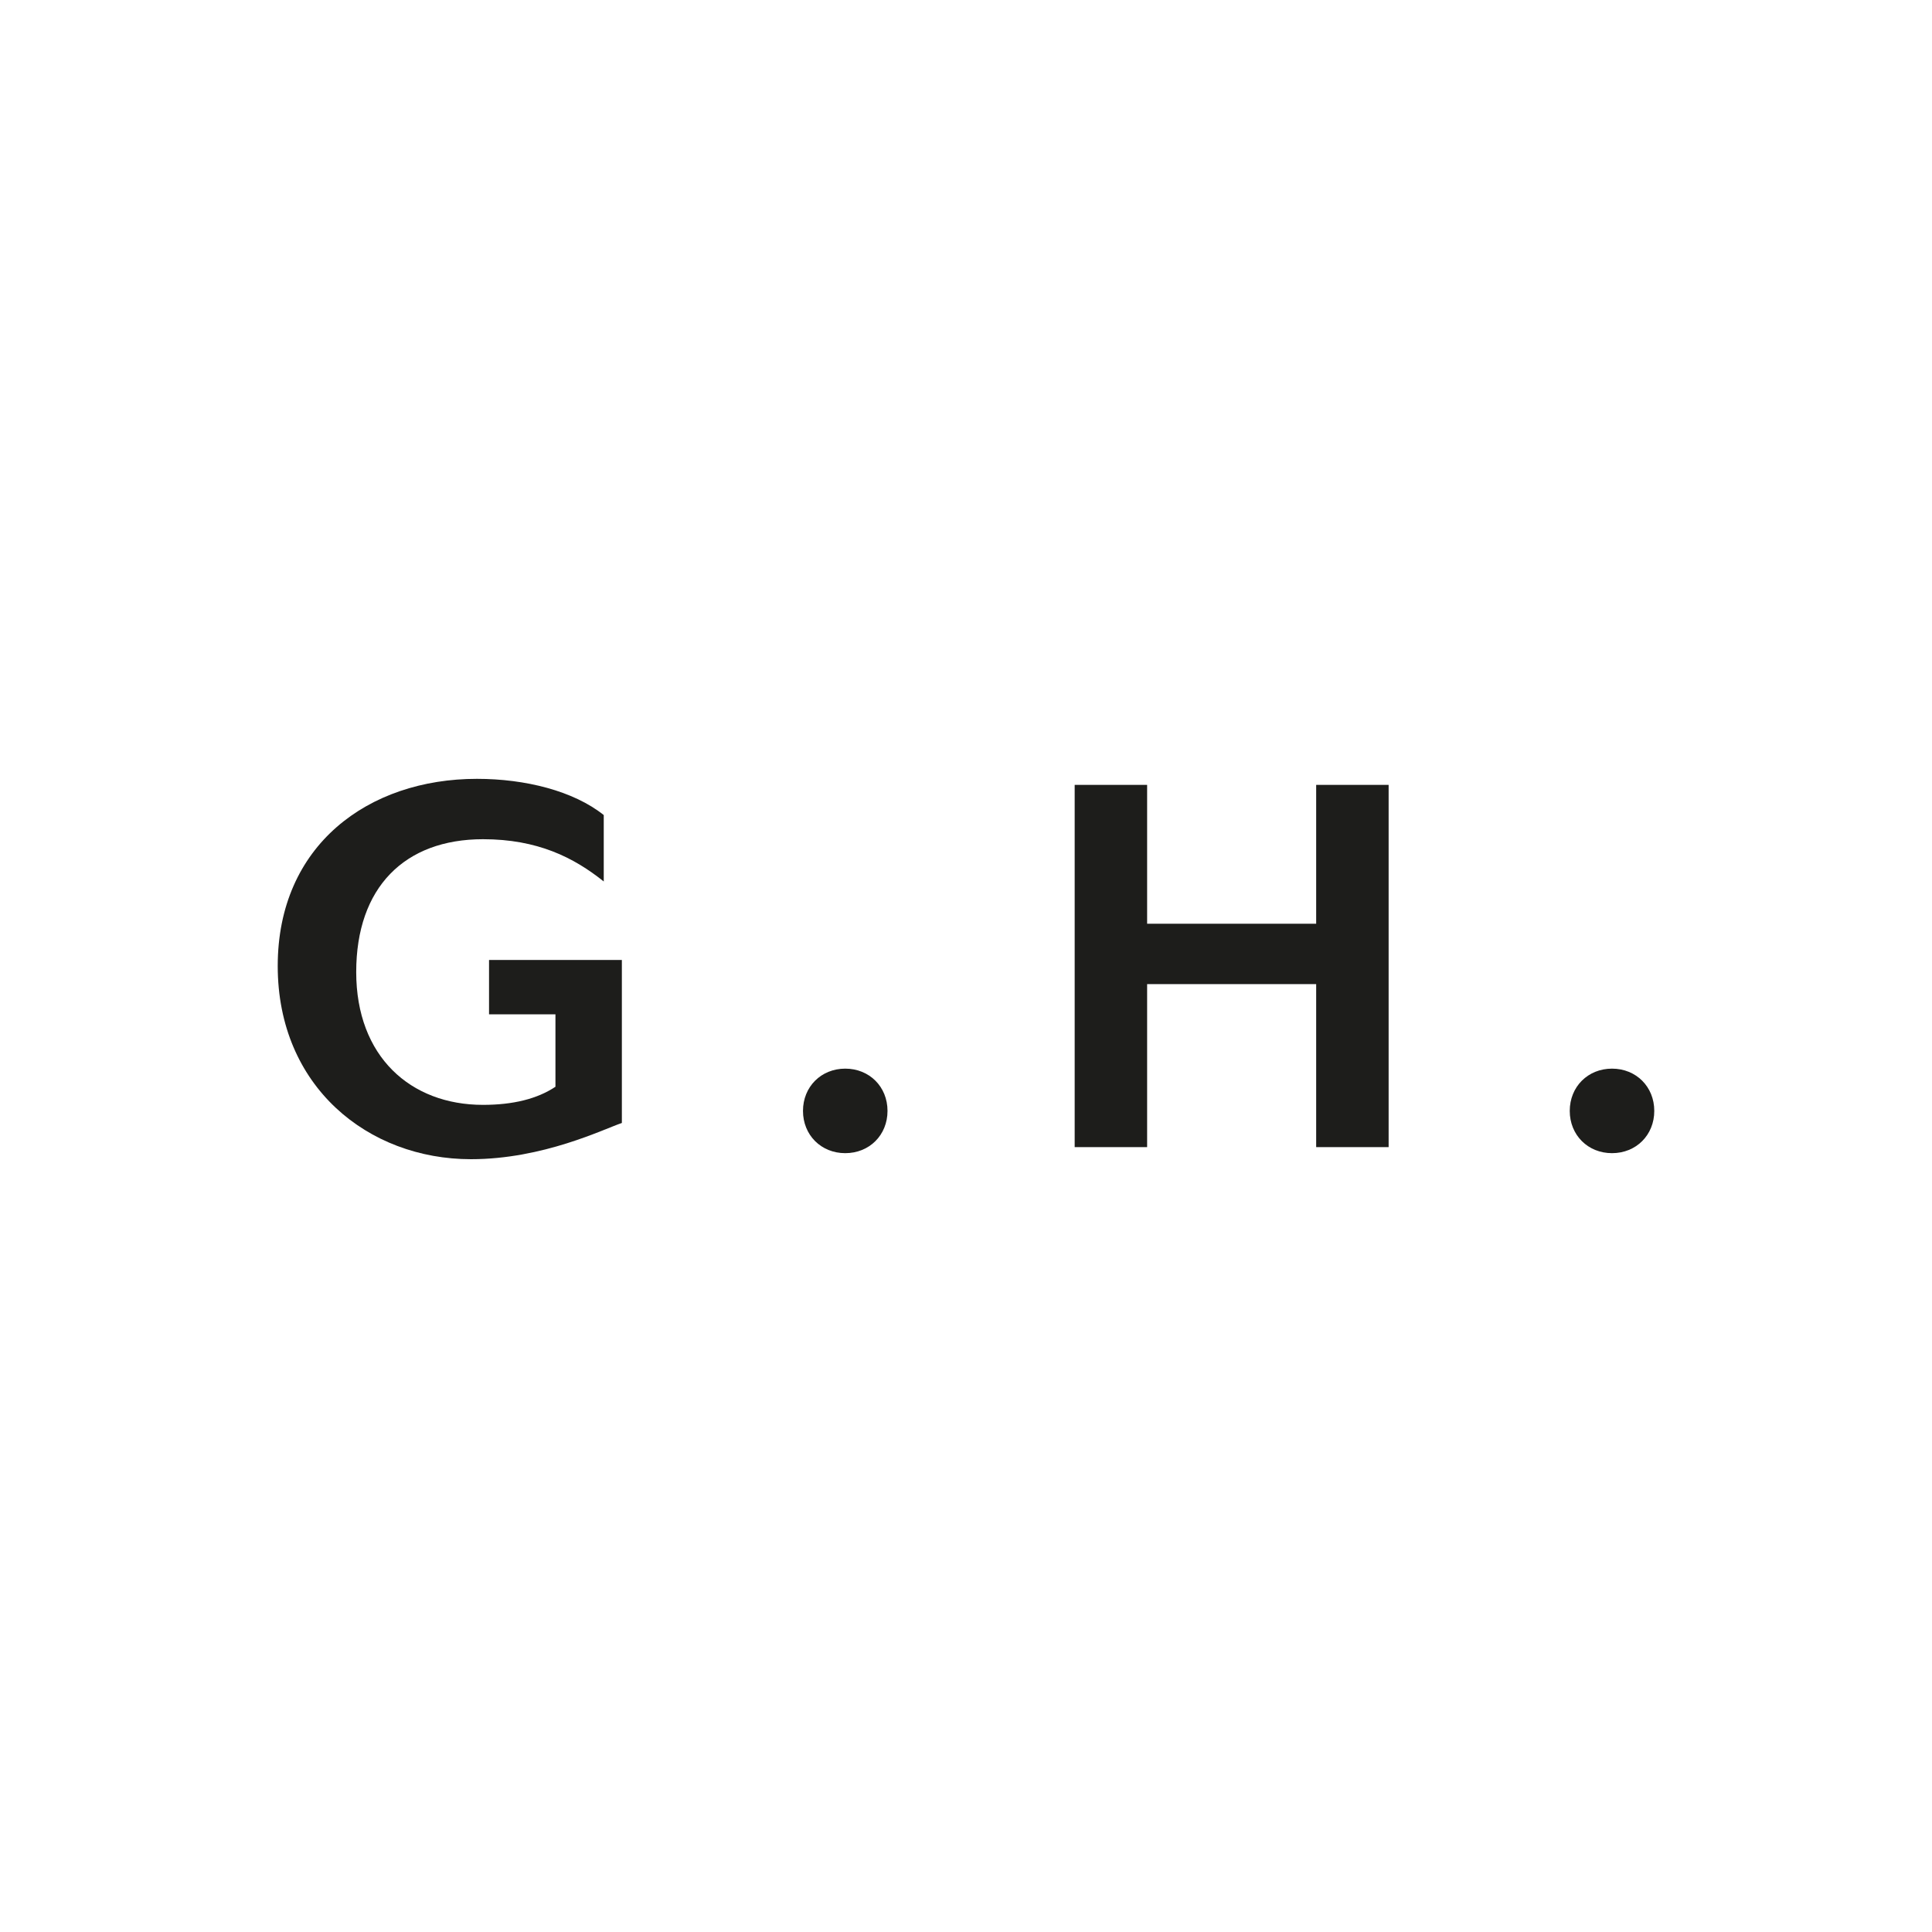
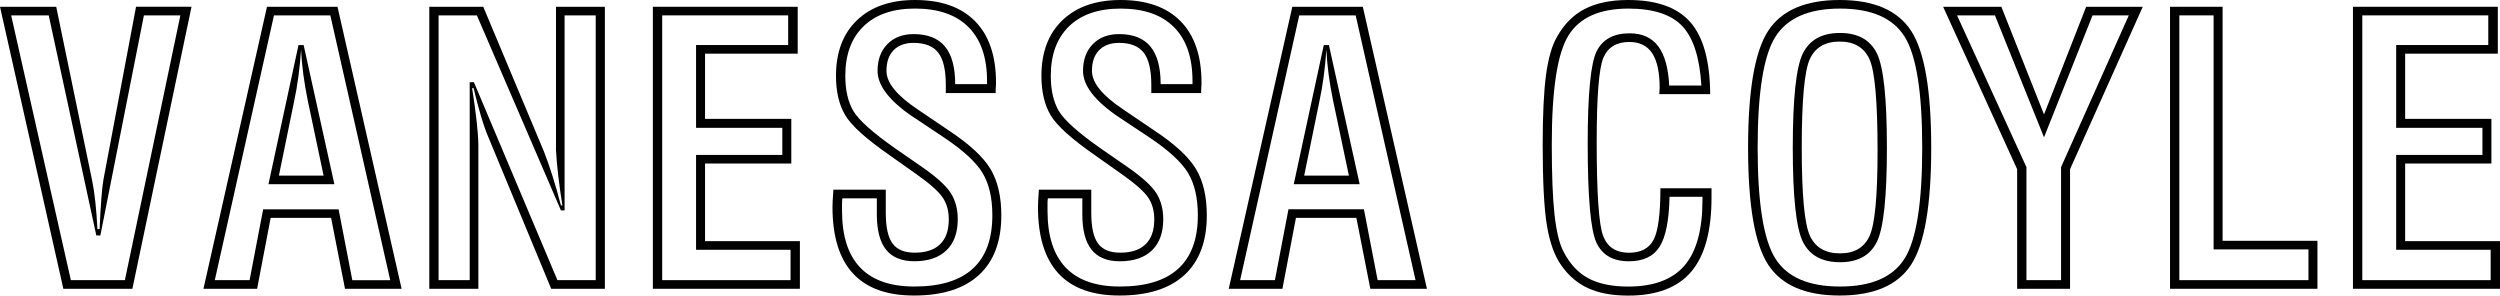
- <svg xmlns="http://www.w3.org/2000/svg" version="1.1" id="Layer_1" x="0px" y="0px" viewBox="0 0 32 32" style="enable-background:new 0 0 32 32;" xml:space="preserve">
-   <style type="text/css">
- 	.st0{fill:#1D1D1B;}
- </style>
+ <svg xmlns="http://www.w3.org/2000/svg" version="1.1" id="Layer_1" x="0px" y="0px" viewBox="0 0 79.992 9.457" style="enable-background:new 0 0 79.992 9.457;" xml:space="preserve">
  <g>
-     <path class="st0" d="M7.8,19.2c-1.7,0-3.2-1.2-3.2-3.2s1.5-3.1,3.3-3.1c0.8,0,1.6,0.2,2.1,0.6v1.1c-0.5-0.4-1.1-0.7-2-0.7   c-1.3,0-2.1,0.8-2.1,2.2c0,1.4,0.9,2.2,2.1,2.2c0.5,0,0.9-0.1,1.2-0.3v-1.2H8.1v-0.9h2.2v2.7C10,18.7,9,19.2,7.8,19.2z" />
-     <path class="st0" d="M14,19.1c-0.4,0-0.7-0.3-0.7-0.7c0-0.4,0.3-0.7,0.7-0.7c0.4,0,0.7,0.3,0.7,0.7C14.7,18.8,14.4,19.1,14,19.1z" />
-     <path class="st0" d="M21.8,19v-2.7h-2.8V19h-1.2v-6h1.2v2.3h2.8V13H23v6H21.8z" />
-     <path class="st0" d="M26.7,19.1c-0.4,0-0.7-0.3-0.7-0.7c0-0.4,0.3-0.7,0.7-0.7s0.7,0.3,0.7,0.7C27.4,18.8,27.1,19.1,26.7,19.1z" />
+     <path d="M0,0.217h1.799l1.148,5.554C2.986,5.958,3.021,6.187,3.05,6.455S3.102,7.013,3.117,7.33h0.07   c0.016-0.371,0.034-0.697,0.056-0.979s0.044-0.482,0.067-0.604l1.043-5.531h1.775L4.236,9.24H2.027L0,0.217z M0.357,0.492   l1.91,8.472h1.729l1.775-8.472H4.605L3.211,7.535H3.082L1.559,0.492H0.357z" />
+     <path d="M8.543,0.217h2.256L12.85,9.24h-1.811l-0.445-2.268H8.66L8.227,9.24H6.51L8.543,0.217z M8.766,0.492L6.873,8.964h1.113   L8.42,6.697h2.414l0.439,2.268h1.213L10.57,0.492H8.766z M9.551,1.441h0.164l0.984,4.453H8.59L9.551,1.441z M9.633,1.588   c-0.02,0.297-0.048,0.584-0.085,0.861S9.463,3.002,9.404,3.275l-0.48,2.343h1.43L9.861,3.281L9.85,3.229   C9.729,2.639,9.656,2.092,9.633,1.588z" />
+     <path d="M13.734,0.217h1.729l1.945,4.64c0.086,0.219,0.176,0.477,0.27,0.773s0.184,0.611,0.27,0.943h0.047   c-0.055-0.34-0.1-0.662-0.135-0.969s-0.059-0.572-0.07-0.795V0.217h1.564V9.24h-1.717l-2.004-4.834   c-0.082-0.191-0.163-0.421-0.243-0.691s-0.159-0.568-0.237-0.896h-0.047c0.059,0.371,0.105,0.713,0.141,1.025   s0.055,0.574,0.059,0.785V9.24h-1.57V0.217z M14.033,0.492v8.472h0.996V2.631h0.135l2.672,6.333h1.225V0.492h-0.996v6.24h-0.117   l-2.689-6.24H14.033z" />
+     <path d="M20.889,0.217h4.635v1.5h-2.965v2.086h2.76v1.429h-2.76v2.484h3.035V9.24h-4.705V0.217z M21.188,0.492v8.472h4.107V7.992   h-3.023V4.957h2.76V4.09h-2.76V1.441h2.947V0.492H21.188z" />
+     <path d="M31.857,2.977h-1.594V2.713c0-0.477-0.081-0.819-0.243-1.028s-0.425-0.313-0.788-0.313c-0.273,0-0.486,0.078-0.639,0.234   s-0.229,0.377-0.229,0.662c0,0.379,0.332,0.789,0.996,1.23l0.059,0.041l0.926,0.627c0.668,0.441,1.117,0.855,1.348,1.242   s0.346,0.881,0.346,1.482c0,0.832-0.238,1.469-0.715,1.908s-1.17,0.658-2.08,0.658c-0.867,0-1.519-0.236-1.954-0.709   s-0.653-1.18-0.653-2.121c0-0.059,0.002-0.127,0.006-0.205s0.012-0.195,0.023-0.352h1.676v0.744c0,0.457,0.072,0.783,0.217,0.979   s0.381,0.293,0.709,0.293c0.355,0,0.626-0.09,0.812-0.27s0.278-0.445,0.278-0.797c0-0.273-0.065-0.506-0.196-0.699   s-0.409-0.441-0.835-0.742l-0.861-0.609c-0.742-0.516-1.214-0.939-1.415-1.271s-0.302-0.756-0.302-1.271   c0-0.758,0.225-1.352,0.674-1.781S28.49,0,29.279,0c0.836,0,1.477,0.227,1.922,0.68s0.668,1.107,0.668,1.963   c0,0.004,0,0.021,0,0.053C31.861,2.801,31.857,2.895,31.857,2.977z M31.582,2.689v-0.1c0-0.75-0.197-1.323-0.592-1.72   s-0.965-0.595-1.711-0.595c-0.707,0-1.256,0.188-1.646,0.565s-0.586,0.905-0.586,1.585c0,0.461,0.086,0.837,0.258,1.128   s0.613,0.686,1.324,1.186l0.879,0.609c0.461,0.32,0.766,0.598,0.914,0.83s0.223,0.512,0.223,0.84c0,0.43-0.121,0.762-0.363,0.994   s-0.584,0.348-1.025,0.348c-0.406,0-0.708-0.123-0.905-0.369s-0.296-0.623-0.296-1.131V6.65V6.345h-1.102   c-0.008,0.051-0.012,0.104-0.012,0.156s0,0.133,0,0.242c0,0.805,0.193,1.41,0.58,1.816s0.965,0.609,1.734,0.609   c0.828,0,1.451-0.189,1.869-0.57s0.627-0.951,0.627-1.709c0-0.555-0.104-1.006-0.313-1.354s-0.624-0.729-1.245-1.143l-0.938-0.626   L29.227,3.75c-0.766-0.516-1.148-1.01-1.148-1.482c0-0.355,0.104-0.641,0.313-0.855s0.489-0.322,0.841-0.322   c0.449,0,0.783,0.132,1.002,0.396s0.328,0.665,0.328,1.204H31.582z" />
+     <path d="M38.432,2.977h-1.594V2.713c0-0.477-0.081-0.819-0.243-1.028s-0.425-0.313-0.788-0.313c-0.273,0-0.486,0.078-0.639,0.234   s-0.229,0.377-0.229,0.662c0,0.379,0.332,0.789,0.996,1.23l0.059,0.041l0.926,0.627c0.668,0.441,1.117,0.855,1.348,1.242   s0.346,0.881,0.346,1.482c0,0.832-0.238,1.469-0.715,1.908s-1.17,0.658-2.08,0.658c-0.867,0-1.519-0.236-1.954-0.709   s-0.653-1.18-0.653-2.121c0-0.059,0.002-0.127,0.006-0.205s0.012-0.195,0.023-0.352h1.676v0.744c0,0.457,0.072,0.783,0.217,0.979   s0.381,0.293,0.709,0.293c0.355,0,0.626-0.09,0.812-0.27s0.278-0.445,0.278-0.797c0-0.273-0.065-0.506-0.196-0.699   S36.326,5.878,35.9,5.578l-0.861-0.609c-0.742-0.516-1.214-0.939-1.415-1.271s-0.302-0.756-0.302-1.271   c0-0.758,0.225-1.352,0.674-1.781S35.064,0,35.854,0c0.836,0,1.477,0.227,1.922,0.68s0.668,1.107,0.668,1.963   c0,0.004,0,0.021,0,0.053C38.436,2.801,38.432,2.895,38.432,2.977z M38.156,2.689v-0.1c0-0.75-0.197-1.323-0.592-1.72   S36.6,0.275,35.854,0.275c-0.707,0-1.256,0.188-1.646,0.565s-0.586,0.905-0.586,1.585c0,0.461,0.086,0.837,0.258,1.128   s0.613,0.686,1.324,1.186l0.879,0.609c0.461,0.32,0.766,0.598,0.914,0.83s0.223,0.512,0.223,0.84c0,0.43-0.121,0.762-0.363,0.994   s-0.584,0.348-1.025,0.348c-0.406,0-0.708-0.123-0.905-0.369s-0.296-0.623-0.296-1.131V6.65V6.345h-1.102   c-0.008,0.051-0.012,0.104-0.012,0.156s0,0.133,0,0.242c0,0.805,0.193,1.41,0.58,1.816s0.965,0.609,1.734,0.609   c0.828,0,1.451-0.189,1.869-0.57s0.627-0.951,0.627-1.709c0-0.555-0.104-1.006-0.313-1.354s-0.624-0.729-1.245-1.143L35.83,3.768   L35.801,3.75c-0.766-0.516-1.148-1.01-1.148-1.482c0-0.355,0.104-0.641,0.313-0.855s0.489-0.322,0.841-0.322   c0.449,0,0.783,0.132,1.002,0.396s0.328,0.665,0.328,1.204H38.156z" />
+     <path d="M41.35,0.217h2.256l2.051,9.023h-1.811L43.4,6.972h-1.934L41.033,9.24h-1.717L41.35,0.217z M41.572,0.492L39.68,8.964   h1.113l0.434-2.268h2.414l0.439,2.268h1.213l-1.916-8.472H41.572z M42.357,1.441h0.164l0.984,4.453h-2.109L42.357,1.441z    M42.439,1.588c-0.02,0.297-0.048,0.584-0.085,0.861s-0.085,0.553-0.144,0.826l-0.48,2.343h1.43l-0.492-2.337l-0.012-0.053   C42.535,2.639,42.463,2.092,42.439,1.588z" />
+     <path d="M54.721,3.012h-1.629c0-0.043,0.002-0.085,0.006-0.126s0.006-0.063,0.006-0.067c0-0.5-0.079-0.871-0.237-1.113   s-0.403-0.363-0.735-0.363c-0.406,0-0.682,0.166-0.826,0.498s-0.217,1.23-0.217,2.695c0,1.652,0.069,2.658,0.208,3.016   s0.413,0.535,0.823,0.535c0.383,0,0.646-0.139,0.791-0.418s0.217-0.828,0.217-1.645h1.635v0.299c0,1.07-0.217,1.861-0.65,2.371   s-1.105,0.764-2.016,0.764c-0.508,0-0.934-0.078-1.277-0.234s-0.633-0.402-0.867-0.738c-0.215-0.305-0.367-0.729-0.457-1.271   s-0.135-1.406-0.135-2.59c0-0.96,0.036-1.706,0.108-2.235s0.188-0.933,0.349-1.21c0.23-0.41,0.528-0.709,0.894-0.896   S51.537,0,52.096,0c0.914,0,1.578,0.237,1.992,0.712S54.713,1.953,54.721,3.012z M54.439,2.736   c-0.055-0.895-0.259-1.528-0.612-1.901s-0.927-0.56-1.72-0.56c-0.926,0-1.566,0.287-1.922,0.861s-0.533,1.736-0.533,3.486   c0,0.969,0.029,1.719,0.088,2.248s0.152,0.918,0.281,1.168c0.199,0.395,0.463,0.682,0.791,0.861s0.756,0.27,1.283,0.27   c0.816,0,1.417-0.223,1.802-0.67s0.577-1.148,0.577-2.102v-0.1H53.42c-0.016,0.754-0.122,1.287-0.319,1.598   s-0.524,0.465-0.981,0.465c-0.512,0-0.859-0.201-1.043-0.604S50.801,6.3,50.801,4.593c0-1.585,0.096-2.57,0.287-2.953   s0.543-0.574,1.055-0.574c0.402,0,0.707,0.138,0.914,0.413s0.324,0.694,0.352,1.257H54.439z" />
+     <path d="M58.863,0c1.094,0,1.855,0.328,2.285,0.984s0.645,1.904,0.645,3.744c0,1.84-0.215,3.088-0.645,3.744   s-1.191,0.984-2.285,0.984s-1.855-0.328-2.285-0.984s-0.645-1.904-0.645-3.744c0-1.839,0.215-3.087,0.645-3.744S57.77,0,58.863,0z    M58.875,0.275c-1,0-1.689,0.301-2.068,0.902s-0.568,1.785-0.568,3.55c0,1.762,0.188,2.943,0.565,3.543s1.067,0.898,2.071,0.898   c1,0,1.688-0.297,2.065-0.893s0.565-1.779,0.565-3.549c0-1.773-0.188-2.958-0.565-3.556S59.875,0.275,58.875,0.275z M58.875,1.055   c0.57,0,0.963,0.217,1.178,0.65s0.322,1.441,0.322,3.023c0,1.574-0.107,2.578-0.322,3.012s-0.607,0.65-1.178,0.65   c-0.574,0-0.97-0.217-1.187-0.65s-0.325-1.438-0.325-3.012c0-1.582,0.108-2.589,0.325-3.023S58.301,1.055,58.875,1.055z    M58.863,1.33c-0.465,0-0.783,0.188-0.955,0.562s-0.258,1.32-0.258,2.835c0,1.5,0.087,2.439,0.261,2.816s0.495,0.564,0.964,0.564   c0.461,0,0.776-0.186,0.946-0.559s0.255-1.279,0.255-2.717c0-1.578-0.086-2.556-0.258-2.935S59.328,1.33,58.863,1.33z" />
+     <path d="M62.174,0.217h1.863l1.365,3.445l1.348-3.445h1.811l-2.326,5.197V9.24h-1.693V5.414L62.174,0.217z M62.619,0.492   l2.221,4.857v3.615h1.107V5.349l2.168-4.857h-1.16l-1.553,3.902l-1.57-3.902H62.619z" />
+     <path d="M69.434,0.217h1.682v7.488h3.035V9.24h-4.717V0.217z M69.732,0.492v8.472h4.131V7.98h-3.035V0.492H69.732z" />
+     <path d="M75.287,0.217h4.635v1.5h-2.965v2.086h2.76v1.429h-2.76v2.484h3.035V9.24h-4.705V0.217z M75.586,0.492v8.472h4.107V7.992   H76.67V4.957h2.76V4.09h-2.76V1.441h2.947V0.492H75.586z" />
  </g>
</svg>
